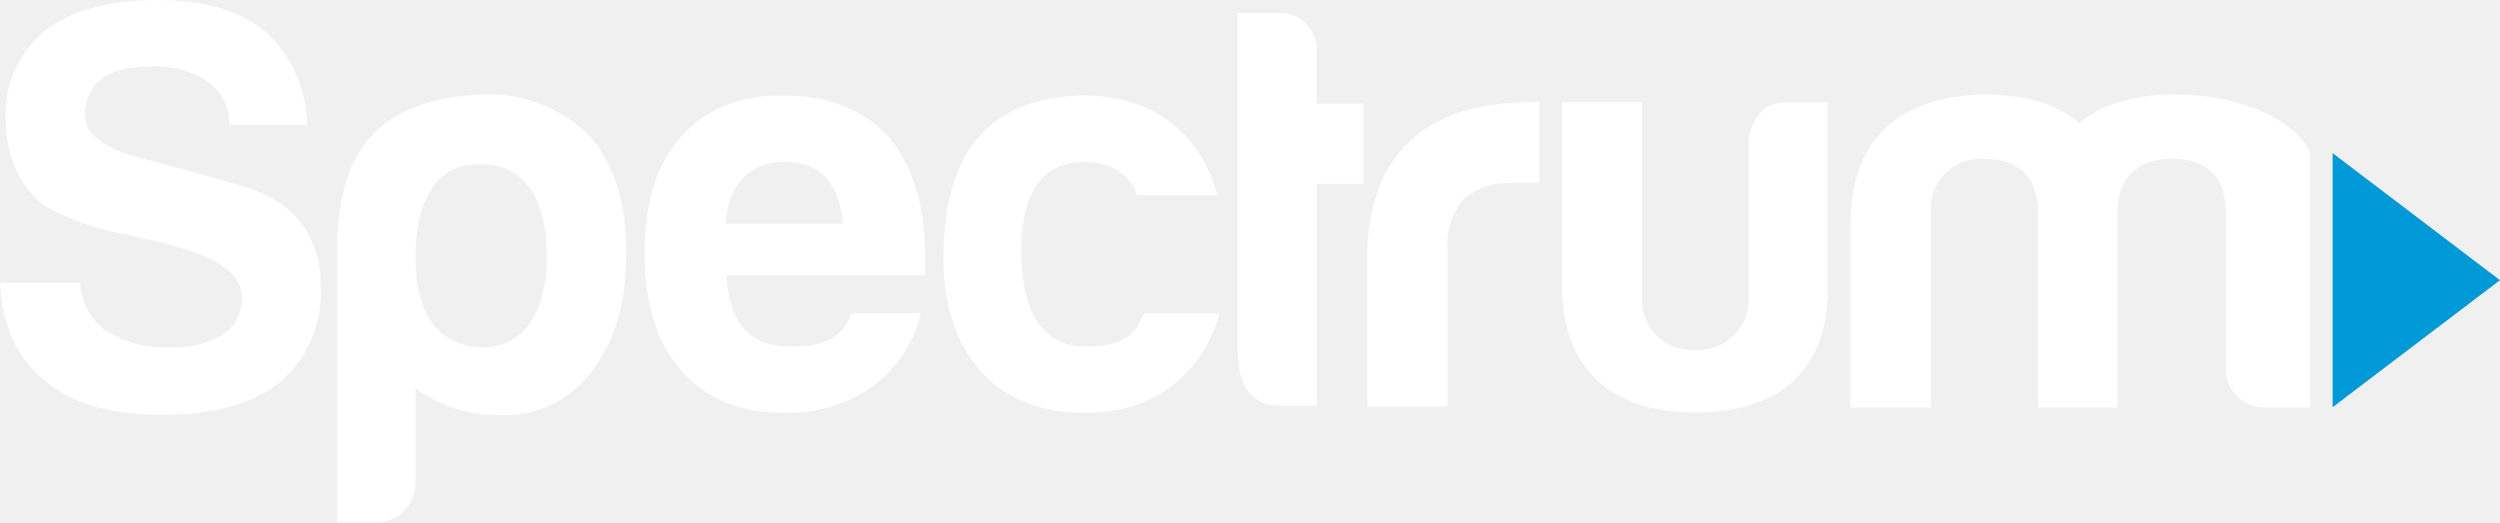
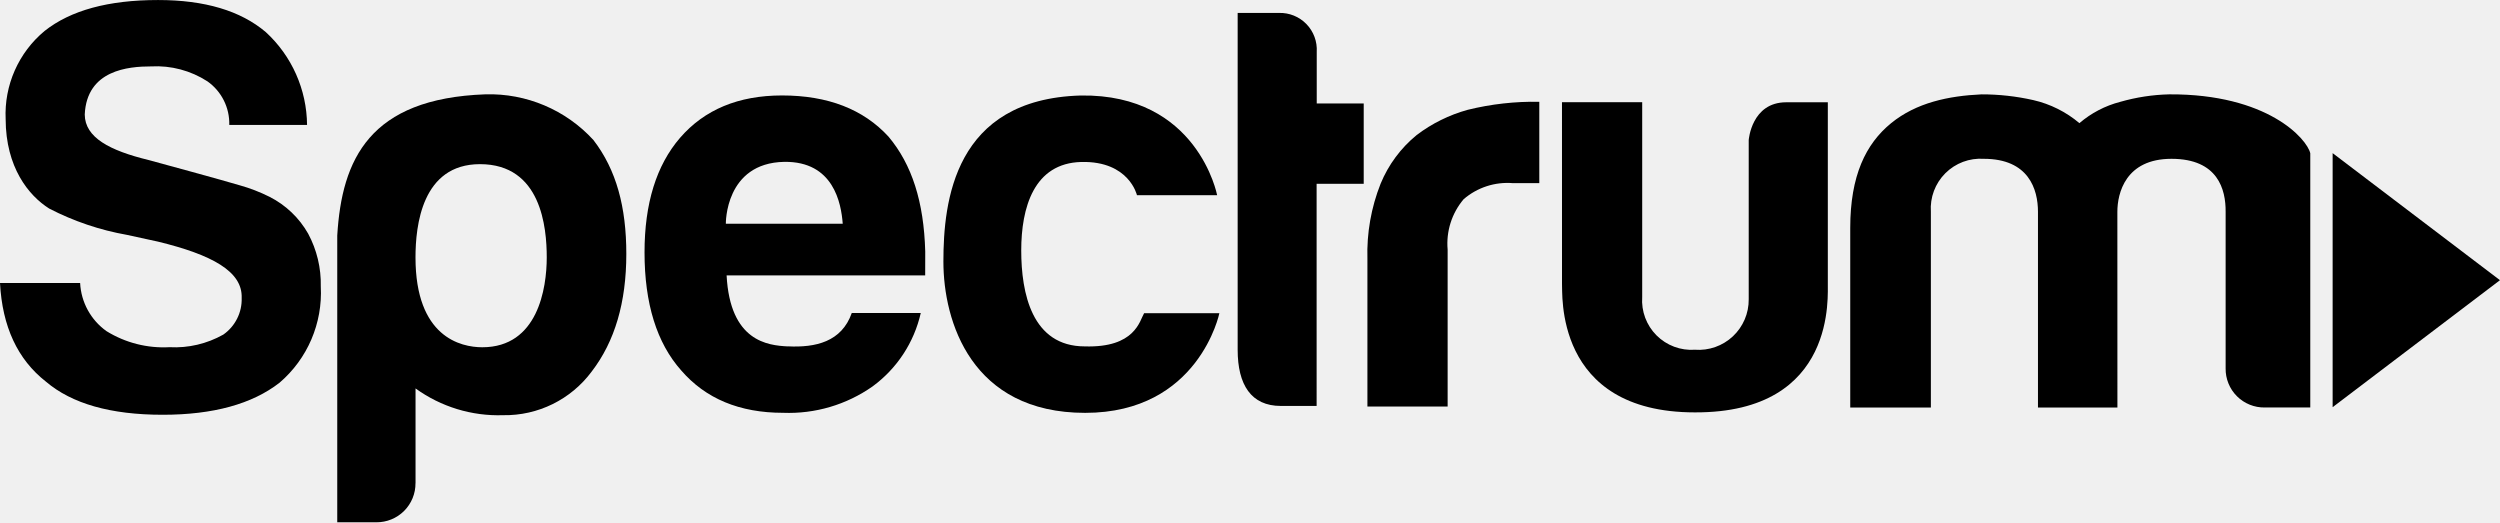
<svg xmlns="http://www.w3.org/2000/svg" width="229.124" height="47.867" viewBox="0 0 229.124 47.867">
  <defs>
    <style>.a{fill:none;}.b{clip-path:url(#a);}.c{fill:#fff;}.d{fill:#0099d8;}</style>
    <clipPath id="a">
-       <rect class="a" width="229.124" height="47.867" />
+       <rect className="a" width="229.124" height="47.867" />
    </clipPath>
  </defs>
-   <g class="b">
-     <path class="c" d="M219.6,359.319q3.568,3.047,10.711,3.044,6.934,0,10.712-2.939A10.851,10.851,0,0,0,244.8,350.6a9.773,9.773,0,0,0-1.155-4.832,8.467,8.467,0,0,0-3.535-3.377,15.312,15.312,0,0,0-2.75-1.062c-1.289-.393-7.694-2.14-8.341-2.313-3.57-.869-5.835-2.058-5.852-4.17.185-4.082,3.991-4.41,6.092-4.41a8.639,8.639,0,0,1,5.146,1.366,4.731,4.731,0,0,1,2.008,4h7.128a11.669,11.669,0,0,0-3.781-8.51q-3.467-2.94-9.872-2.94-6.827,0-10.4,2.835a9.911,9.911,0,0,0-3.57,8.085c.011,4.408,2.1,7,3.99,8.192a24.988,24.988,0,0,0,7.141,2.415l2.839.618c4.924,1.2,7.75,2.722,7.661,5.157a3.94,3.94,0,0,1-1.68,3.36,9.062,9.062,0,0,1-4.933,1.156,9.935,9.935,0,0,1-5.777-1.471,5.764,5.764,0,0,1-2.415-4.412H215.4q.316,5.987,4.2,9.032" transform="translate(-215.4 -324.35)" />
-     <path class="c" d="M251.6,344.053c0-2.744-.5-8.549-6.119-8.549-5.333,0-5.91,5.664-5.91,8.549,0,7.3,4.151,8.232,6.121,8.232,5.1,0,5.908-5.412,5.908-8.232m-12.029,20.685a3.559,3.559,0,0,1-3.588,3.588H232.4V342.048c.416-6.992,2.959-12.564,13.578-12.944a12.91,12.91,0,0,1,9.9,4.188c2.111,2.744,3.015,6.154,3.015,10.445q0,6.647-3.166,10.763a9.9,9.9,0,0,1-8.127,4.011,12.954,12.954,0,0,1-8.025-2.453c0,.24,0,8.679,0,8.679" transform="translate(-201.491 -320.459)" />
-     <path class="c" d="M261.008,352.16c-1.818-.093-5.283-.449-5.6-6.51l18.2,0c0-.185,0-2.18.005-2.184-.125-4.566-1.22-7.972-3.36-10.525q-3.467-3.78-9.767-3.781-5.984,0-9.345,3.884-3.257,3.78-3.255,10.5,0,7.037,3.36,10.816,3.358,3.887,9.343,3.886a13.366,13.366,0,0,0,8.192-2.415,11.488,11.488,0,0,0,4.421-6.73l-6.323,0c-.931,2.639-3.31,3.182-5.868,3.053m-.315-16.908c4.512-.06,5.213,3.781,5.355,5.67H255.338s-.091-5.57,5.355-5.67" transform="translate(-188.815 -320.412)" />
-     <path class="c" d="M281.34,349.115h6.9s-1.875,9.134-12.3,9.134-12.993-8.368-12.993-13.866.976-14.889,12.587-15.219c10.729-.16,12.5,9.134,12.5,9.134h-7.348s-.713-3.142-5.088-3.042-5.517,4.206-5.517,8.11.971,8.792,5.828,8.792c4.619.14,5.026-2.357,5.434-3.044" transform="translate(-176.485 -320.411)" />
-     <path class="c" d="M285.014,340.661h4.317l0-7.361h-4.306v-4.724A3.369,3.369,0,0,0,281.557,325h-3.779v30.873c0,3.22,1.247,5.146,3.951,5.146l3.286,0Z" transform="translate(-164.347 -323.815)" />
-     <path class="c" d="M291.67,357.414V343.029a6.3,6.3,0,0,1,1.469-4.621,6.144,6.144,0,0,1,4.515-1.469h2.417v-7.457a25.44,25.44,0,0,0-6.563.736,13.8,13.8,0,0,0-4.673,2.309,11.346,11.346,0,0,0-3.308,4.462,17.293,17.293,0,0,0-1.209,6.879v13.546Z" transform="translate(-158.995 -320.153)" />
-     <path class="c" d="M294.124,329.5h7.352v17.852a4.525,4.525,0,0,0,4.83,4.832,4.59,4.59,0,0,0,4.932-4.626V332.969s.249-3.464,3.437-3.464h3.813s-.005,16.422,0,16.581c-.051.9.964,11.884-12.18,11.84-13.022,0-12.1-11.109-12.182-11.763Z" transform="translate(-150.969 -320.131)" />
-     <path class="c" d="M333.138,357.81h-7.281V339.869c0-2.068-.853-4.855-4.963-4.855a4.556,4.556,0,0,0-4.852,4.855V357.81h-7.39V341.346c0-4.783,1.42-7.7,3.748-9.6,2.306-1.878,5.259-2.5,8.283-2.639a21.389,21.389,0,0,1,4.75.527,10.006,10.006,0,0,1,4.222,2.111,9.352,9.352,0,0,1,3.746-1.953,17.739,17.739,0,0,1,4.486-.686c9.01-.047,12.627,4.079,12.927,5.4l0,23.3h-4.172a3.533,3.533,0,0,1-3.586-3.588V339.869c.018-2.035-.695-4.855-4.963-4.855-4.221,0-4.959,3.166-4.959,4.855Z" transform="translate(-139.078 -320.459)" />
-     <path class="d" d="M332.965,332.068V355.35L348.3,343.712Z" transform="translate(-119.18 -318.033)" />
+   <g className="b">
+     <path className="c" d="M219.6,359.319q3.568,3.047,10.711,3.044,6.934,0,10.712-2.939A10.851,10.851,0,0,0,244.8,350.6a9.773,9.773,0,0,0-1.155-4.832,8.467,8.467,0,0,0-3.535-3.377,15.312,15.312,0,0,0-2.75-1.062c-1.289-.393-7.694-2.14-8.341-2.313-3.57-.869-5.835-2.058-5.852-4.17.185-4.082,3.991-4.41,6.092-4.41a8.639,8.639,0,0,1,5.146,1.366,4.731,4.731,0,0,1,2.008,4h7.128a11.669,11.669,0,0,0-3.781-8.51q-3.467-2.94-9.872-2.94-6.827,0-10.4,2.835a9.911,9.911,0,0,0-3.57,8.085c.011,4.408,2.1,7,3.99,8.192a24.988,24.988,0,0,0,7.141,2.415l2.839.618c4.924,1.2,7.75,2.722,7.661,5.157a3.94,3.94,0,0,1-1.68,3.36,9.062,9.062,0,0,1-4.933,1.156,9.935,9.935,0,0,1-5.777-1.471,5.764,5.764,0,0,1-2.415-4.412H215.4q.316,5.987,4.2,9.032" transform="translate(-215.4 -324.35)" />
+     <path className="c" d="M251.6,344.053c0-2.744-.5-8.549-6.119-8.549-5.333,0-5.91,5.664-5.91,8.549,0,7.3,4.151,8.232,6.121,8.232,5.1,0,5.908-5.412,5.908-8.232m-12.029,20.685a3.559,3.559,0,0,1-3.588,3.588H232.4V342.048c.416-6.992,2.959-12.564,13.578-12.944a12.91,12.91,0,0,1,9.9,4.188c2.111,2.744,3.015,6.154,3.015,10.445q0,6.647-3.166,10.763a9.9,9.9,0,0,1-8.127,4.011,12.954,12.954,0,0,1-8.025-2.453c0,.24,0,8.679,0,8.679" transform="translate(-201.491 -320.459)" />
+     <path className="c" d="M261.008,352.16c-1.818-.093-5.283-.449-5.6-6.51l18.2,0c0-.185,0-2.18.005-2.184-.125-4.566-1.22-7.972-3.36-10.525q-3.467-3.78-9.767-3.781-5.984,0-9.345,3.884-3.257,3.78-3.255,10.5,0,7.037,3.36,10.816,3.358,3.887,9.343,3.886a13.366,13.366,0,0,0,8.192-2.415,11.488,11.488,0,0,0,4.421-6.73l-6.323,0c-.931,2.639-3.31,3.182-5.868,3.053m-.315-16.908c4.512-.06,5.213,3.781,5.355,5.67H255.338s-.091-5.57,5.355-5.67" transform="translate(-188.815 -320.412)" />
+     <path className="c" d="M281.34,349.115h6.9s-1.875,9.134-12.3,9.134-12.993-8.368-12.993-13.866.976-14.889,12.587-15.219c10.729-.16,12.5,9.134,12.5,9.134h-7.348s-.713-3.142-5.088-3.042-5.517,4.206-5.517,8.11.971,8.792,5.828,8.792c4.619.14,5.026-2.357,5.434-3.044" transform="translate(-176.485 -320.411)" />
+     <path className="c" d="M285.014,340.661h4.317l0-7.361h-4.306v-4.724A3.369,3.369,0,0,0,281.557,325h-3.779v30.873c0,3.22,1.247,5.146,3.951,5.146l3.286,0Z" transform="translate(-164.347 -323.815)" />
+     <path className="c" d="M291.67,357.414V343.029a6.3,6.3,0,0,1,1.469-4.621,6.144,6.144,0,0,1,4.515-1.469h2.417v-7.457a25.44,25.44,0,0,0-6.563.736,13.8,13.8,0,0,0-4.673,2.309,11.346,11.346,0,0,0-3.308,4.462,17.293,17.293,0,0,0-1.209,6.879v13.546Z" transform="translate(-158.995 -320.153)" />
+     <path className="c" d="M294.124,329.5h7.352v17.852a4.525,4.525,0,0,0,4.83,4.832,4.59,4.59,0,0,0,4.932-4.626V332.969s.249-3.464,3.437-3.464h3.813s-.005,16.422,0,16.581c-.051.9.964,11.884-12.18,11.84-13.022,0-12.1-11.109-12.182-11.763Z" transform="translate(-150.969 -320.131)" />
+     <path className="c" d="M333.138,357.81h-7.281V339.869c0-2.068-.853-4.855-4.963-4.855a4.556,4.556,0,0,0-4.852,4.855V357.81h-7.39V341.346c0-4.783,1.42-7.7,3.748-9.6,2.306-1.878,5.259-2.5,8.283-2.639a21.389,21.389,0,0,1,4.75.527,10.006,10.006,0,0,1,4.222,2.111,9.352,9.352,0,0,1,3.746-1.953,17.739,17.739,0,0,1,4.486-.686c9.01-.047,12.627,4.079,12.927,5.4l0,23.3h-4.172a3.533,3.533,0,0,1-3.586-3.588V339.869c.018-2.035-.695-4.855-4.963-4.855-4.221,0-4.959,3.166-4.959,4.855Z" transform="translate(-139.078 -320.459)" />
+     <path className="d" d="M332.965,332.068V355.35L348.3,343.712Z" transform="translate(-119.18 -318.033)" />
  </g>
</svg>
